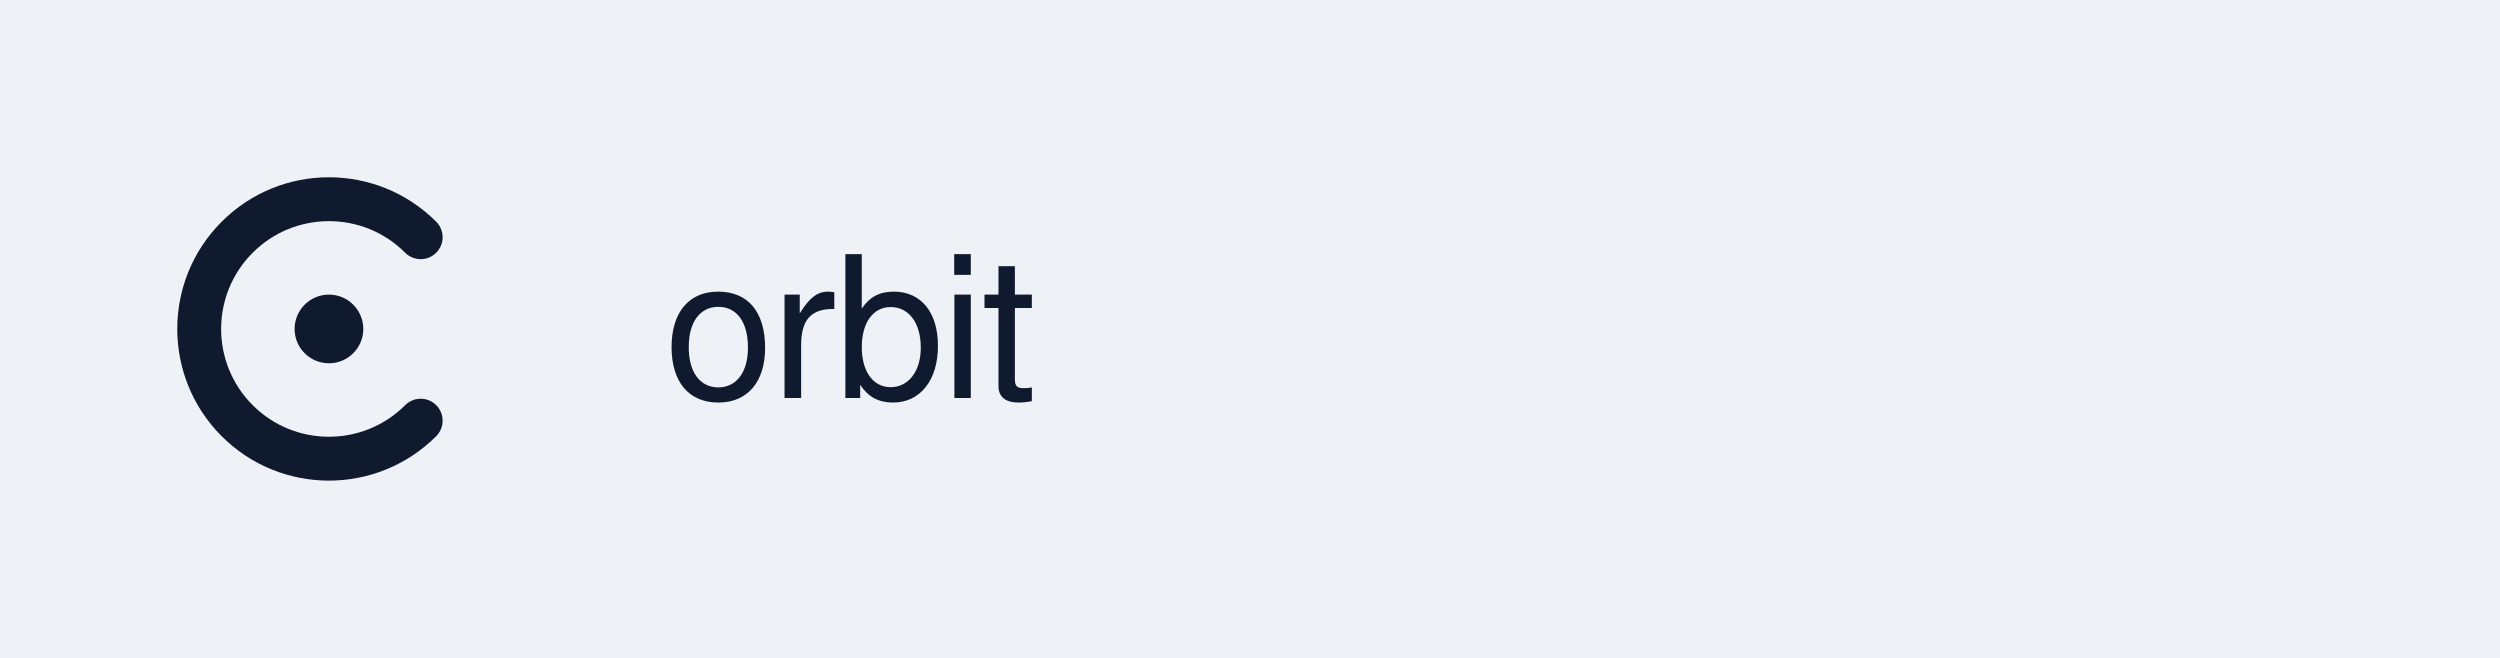
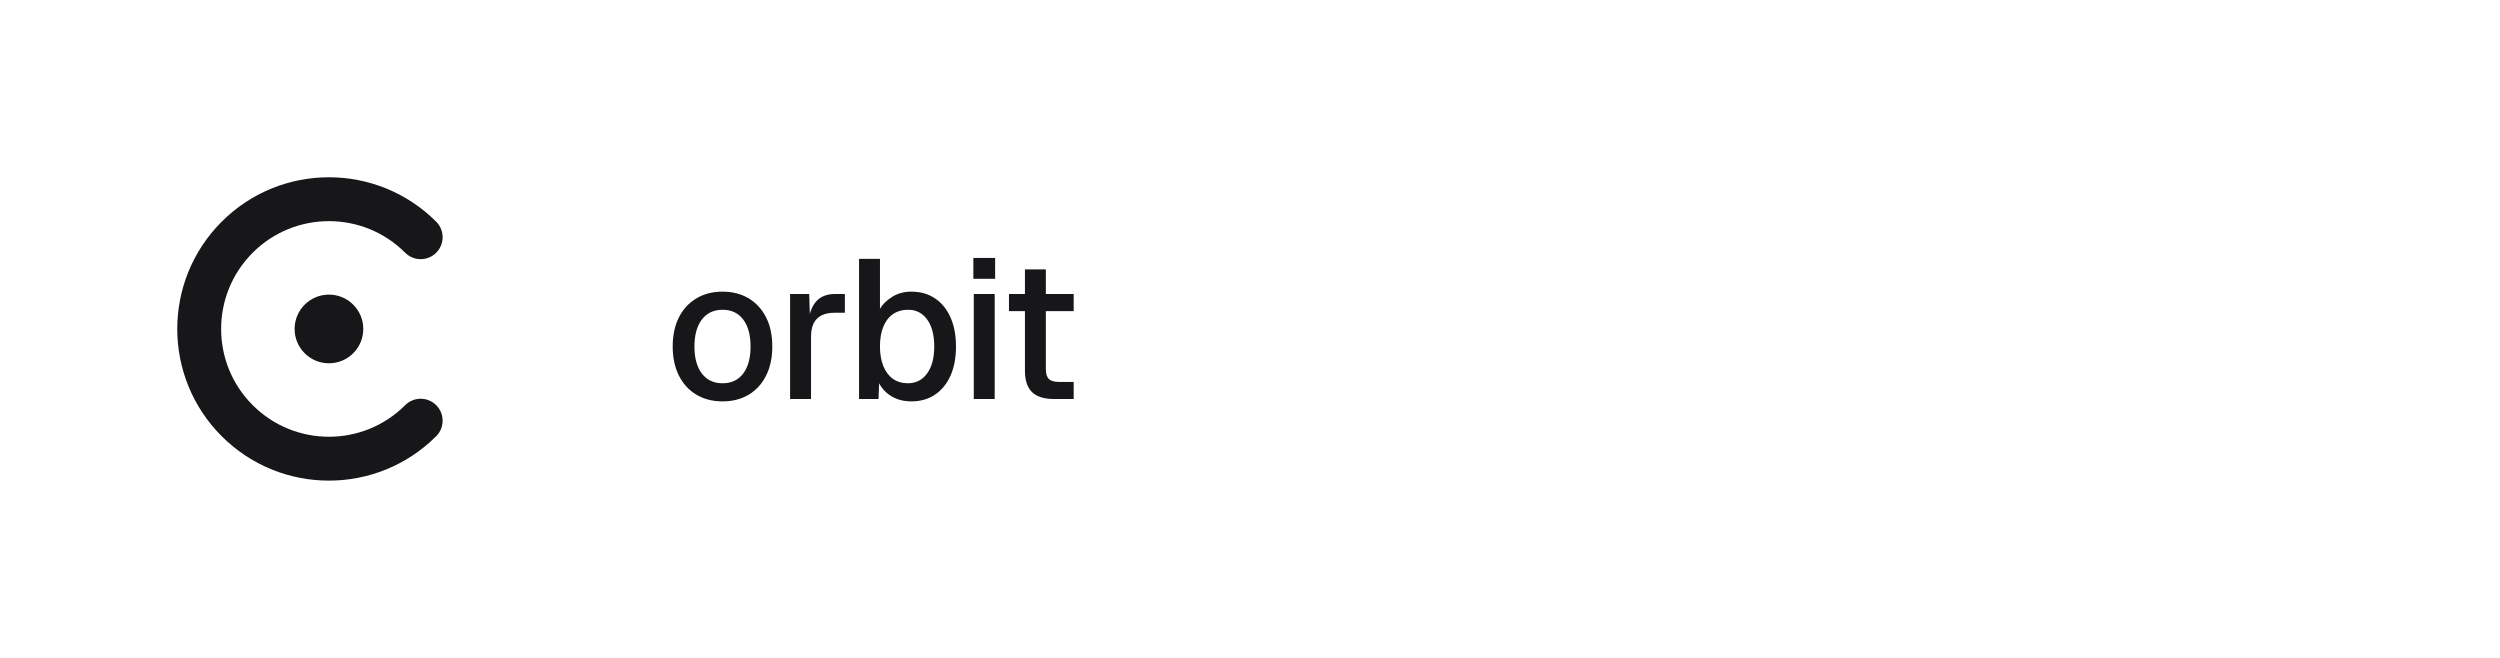
- <svg xmlns="http://www.w3.org/2000/svg" width="760" height="200" viewBox="0 0 760 200" role="img">
-   <rect width="760" height="200" fill="#EEF2F7" />
+ <svg xmlns="http://www.w3.org/2000/svg" width="760" height="200" viewBox="0 0 760 200" role="img" aria-label="orbit">
+   <rect width="760" height="200" fill="#FFFFFF" />
  <g transform="translate(42.00 42.00) scale(1.16)">
-     <path d="M 74.04 25.96 A 34 34 0 1 0 74.04 74.04" fill="none" stroke="#0F1A2E" stroke-width="11.5" stroke-linecap="round" />
-     <circle cx="50" cy="50" r="9.0" fill="#0F1A2E" />
+     <path d="M 74.04 25.96 A 34 34 0 1 0 74.04 74.04" fill="none" stroke="#17171A" stroke-width="11.5" stroke-linecap="round" />
+     <circle cx="50" cy="50" r="9.0" fill="#17171A" />
  </g>
-   <text x="202" y="121" font-family="Helvetica Neue, Helvetica, Arial, sans-serif" font-size="60" font-weight="500" letter-spacing="-1" fill="#0F1A2E">orbit</text>
+   <path fill="#17171A" d="M219.66 122.02Q215.1 122.02 211.68 119.97Q208.25 117.92 206.37 114.15Q204.5 110.39 204.5 105.34Q204.5 100.24 206.37 96.51Q208.25 92.78 211.68 90.72Q215.1 88.66 219.66 88.66Q224.22 88.66 227.63 90.72Q231.03 92.78 232.91 96.51Q234.78 100.24 234.78 105.34Q234.78 110.39 232.91 114.15Q231.03 117.92 227.63 119.97Q224.22 122.02 219.66 122.02ZM219.66 116.51Q223.71 116.51 225.94 113.55Q228.17 110.58 228.17 105.34Q228.17 100.11 225.94 97.14Q223.71 94.17 219.66 94.17Q215.62 94.17 213.36 97.14Q211.11 100.11 211.11 105.34Q211.11 110.58 213.36 113.55Q215.62 116.51 219.66 116.51ZM240.19 121.3V89.38H246L246.26 97.85L245.71 97.68Q246.37 93.34 248.38 91.36Q250.38 89.38 253.79 89.38H256.84V95.07H253.81Q251.38 95.07 249.77 95.87Q248.17 96.66 247.36 98.28Q246.55 99.9 246.55 102.47V121.3ZM277.04 122.02Q273.72 122.02 271.17 120.56Q268.63 119.1 267.25 116.52L267.07 121.3H261.15V78.7H267.51V93.87Q268.75 91.79 271.24 90.23Q273.74 88.66 277.04 88.66Q281.2 88.66 284.25 90.71Q287.29 92.76 288.96 96.5Q290.62 100.24 290.62 105.34Q290.62 110.44 288.96 114.18Q287.29 117.92 284.25 119.97Q281.2 122.02 277.04 122.02ZM276.01 116.51Q279.68 116.51 281.85 113.52Q284.01 110.54 284.01 105.34Q284.01 100.1 281.86 97.13Q279.7 94.17 276.1 94.17Q273.4 94.17 271.47 95.49Q269.54 96.82 268.53 99.32Q267.51 101.81 267.51 105.34Q267.51 108.76 268.53 111.28Q269.54 113.8 271.45 115.16Q273.36 116.51 276.01 116.51ZM296.03 121.3V89.38H302.39V121.3ZM295.9 84.75V78.41H302.52V84.75ZM320.45 121.3Q315.9 121.3 313.74 119.21Q311.58 117.11 311.58 112.64V81.9H317.94V112.2Q317.94 114.41 318.91 115.26Q319.87 116.1 321.86 116.1H326.4V121.3ZM306.73 94.58V89.38H326.4V94.58Z" />
</svg>
